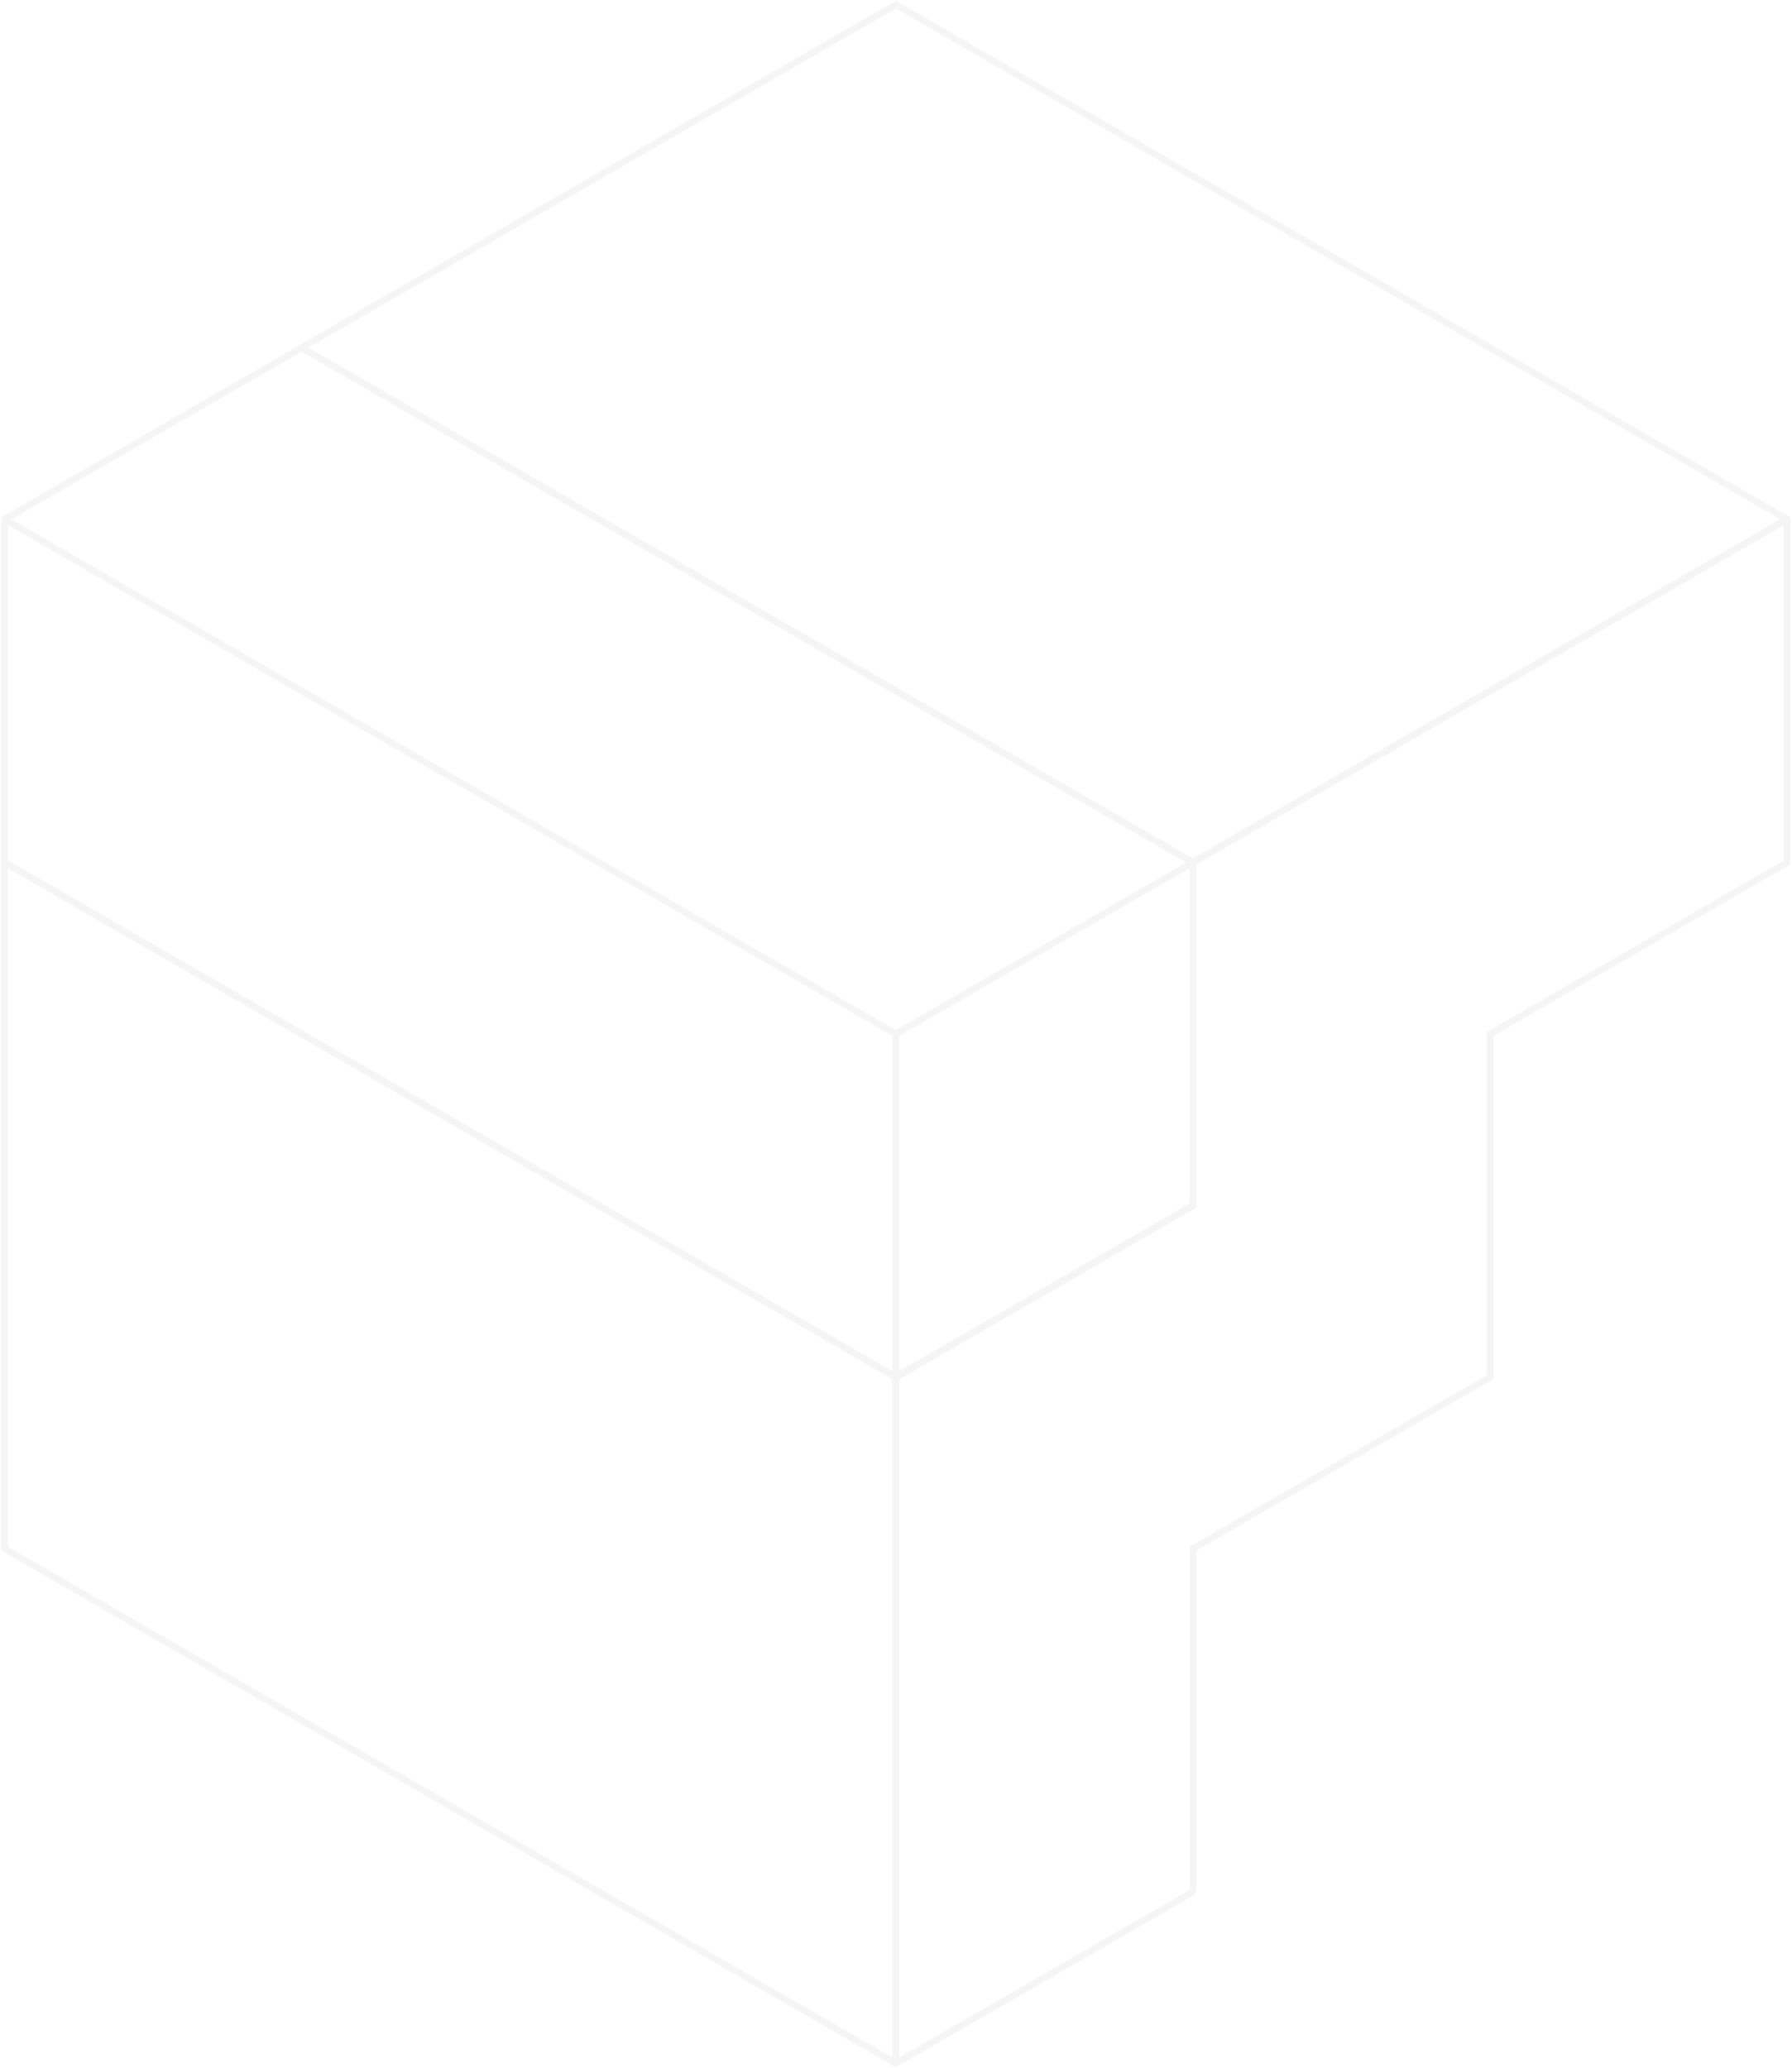
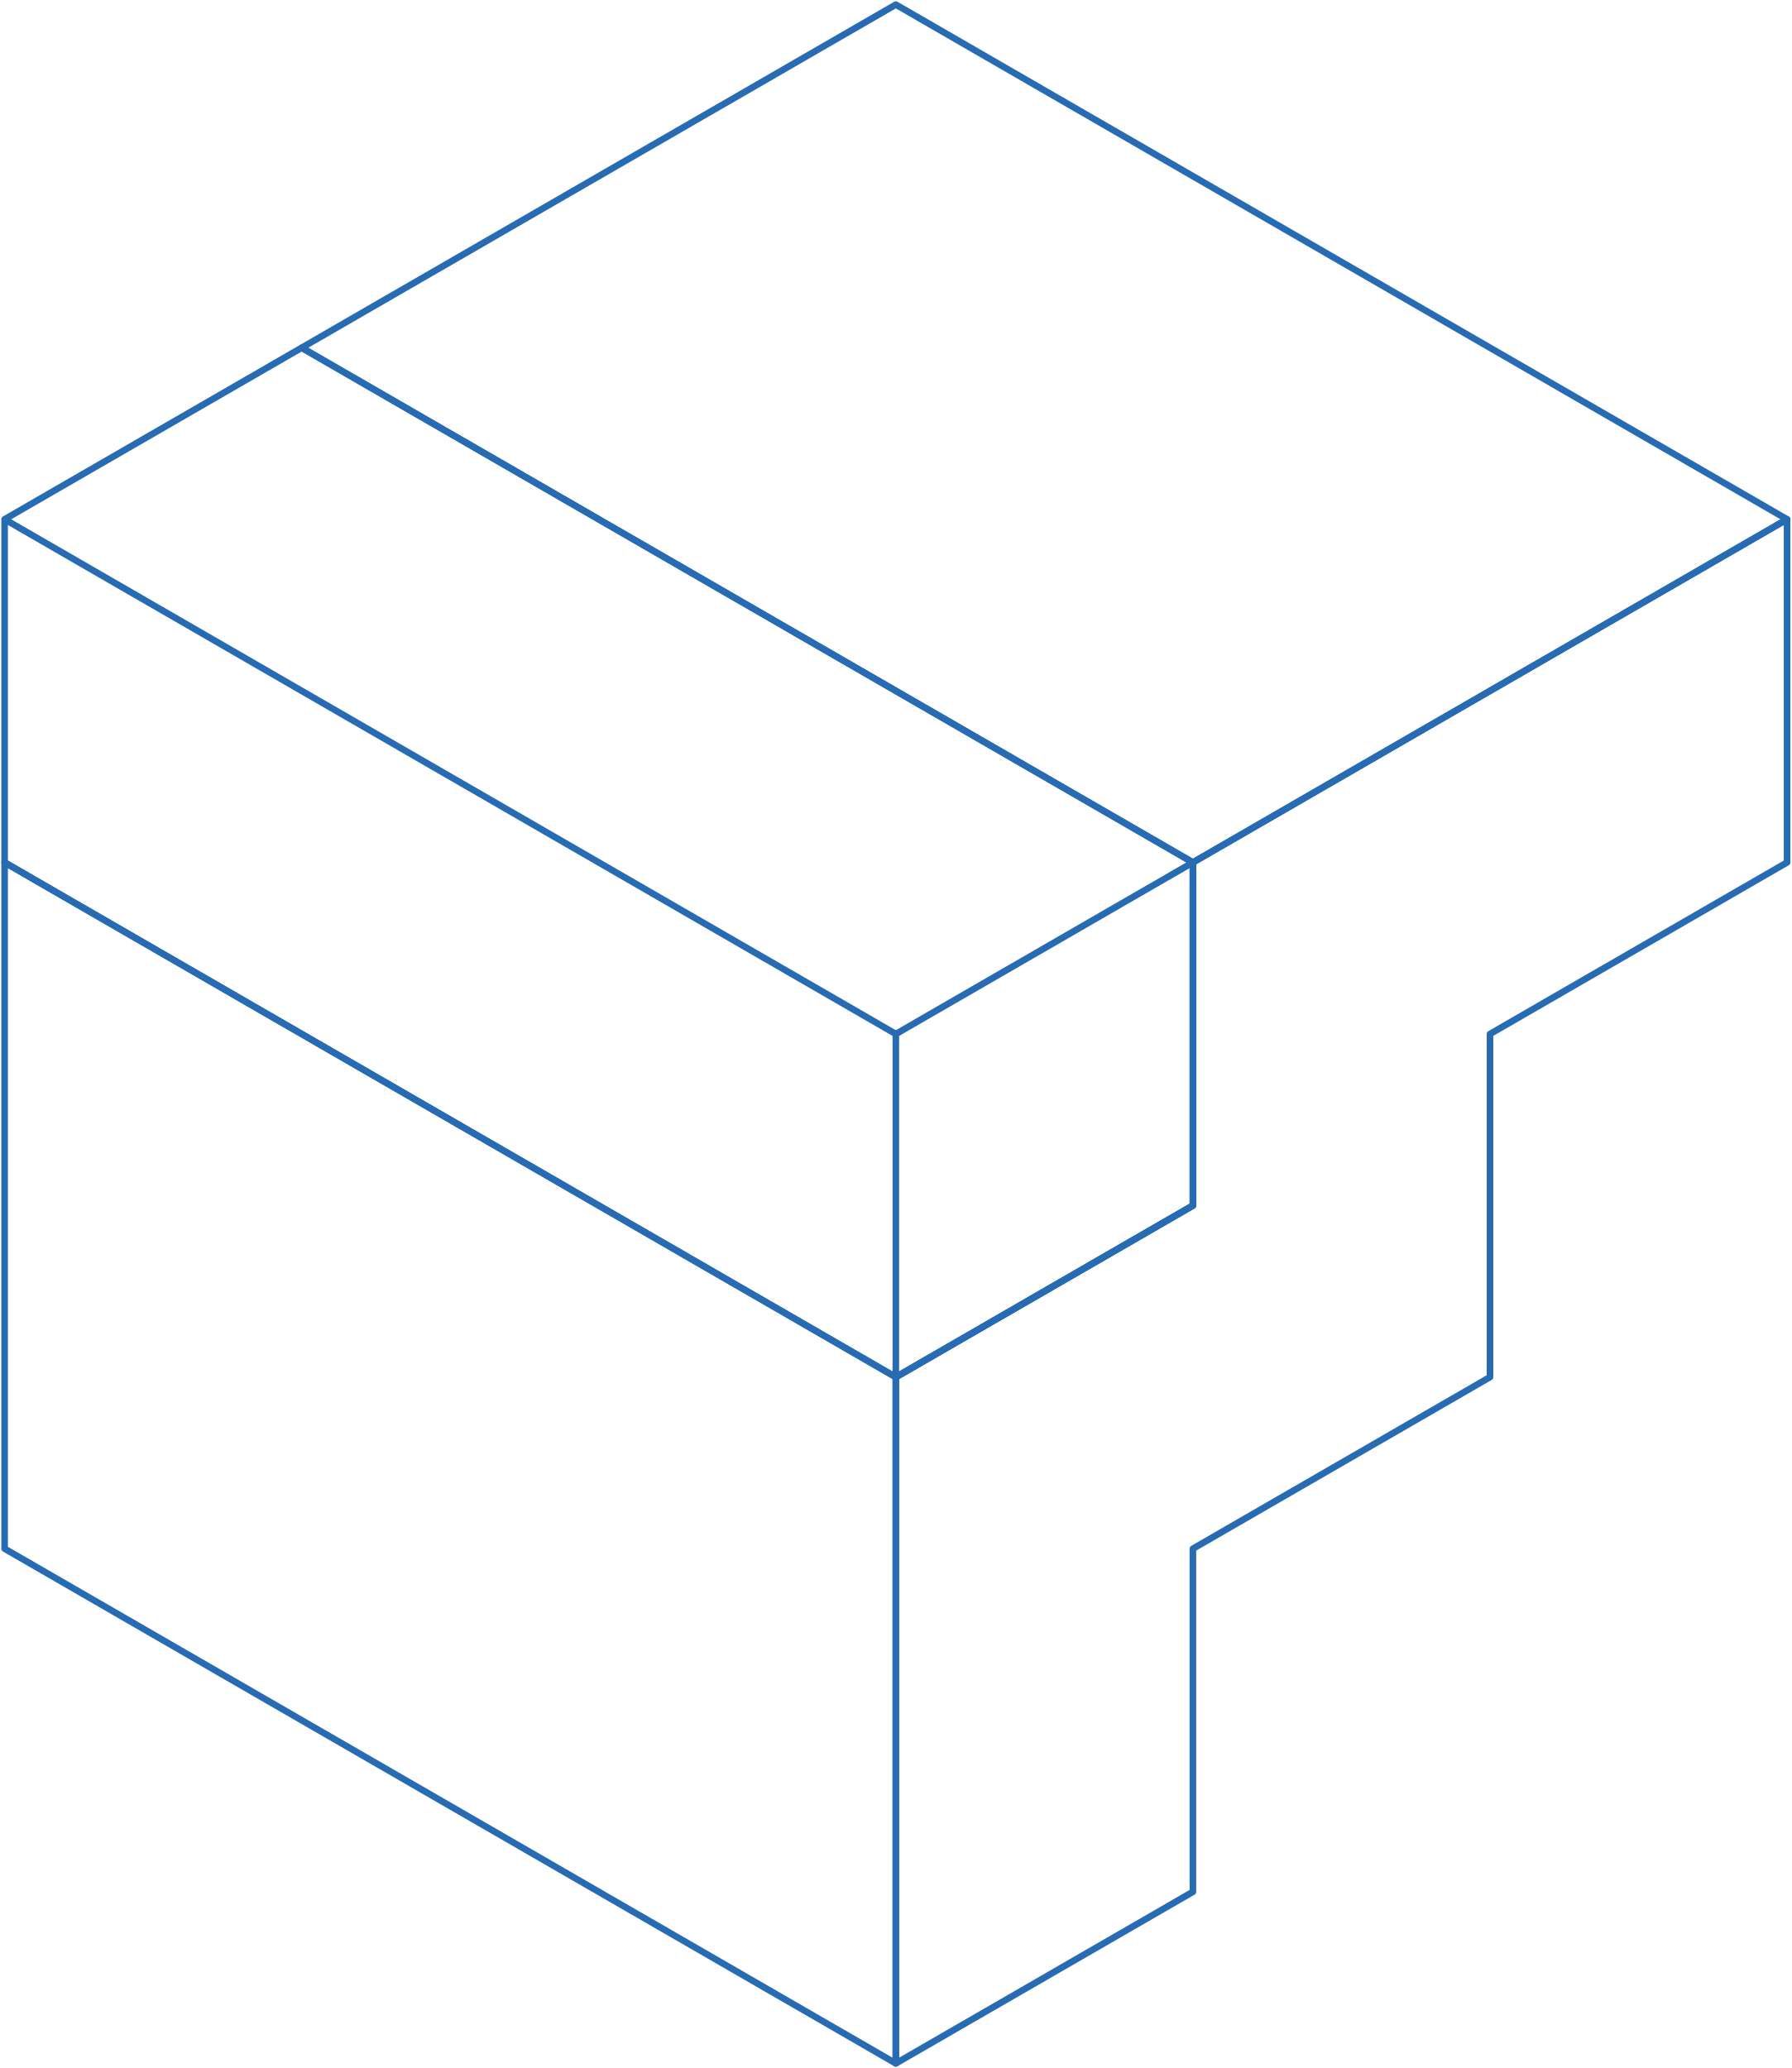
<svg xmlns="http://www.w3.org/2000/svg" id="Layer_1" version="1.1" viewBox="0 0 544 628">
  <defs>
    <style>
      .st0, .st1 {
        fill: none;
      }

      .st1 {
-         stroke: #f5f5f5;
+         stroke: #276bb2;
        stroke-linejoin: round;
        stroke-width: 2px;
      }

      .st2 {
        clip-path: url(#clippath);
      }
    </style>
    <clipPath id="clippath">
      <rect class="st0" width="544" height="628" />
    </clipPath>
  </defs>
  <g class="st2">
    <g>
-       <path class="st1" d="M362.2,261.9L91.6,105.6,272,1.4l270.6,156.3-180.4,104.2Z" />
-       <path class="st1" d="M362.2,366.1l-90.2,52.1L1.4,261.9v-104.2l90.2-52.1,270.6,156.3v104.2Z" />
-       <path class="st1" d="M542.6,157.7v104.2l-90.2,52.1v104.2l-90.2,52.1v104.2l-90.2,52.1v-208.4l90.2-52.1v-104.2l180.4-104.2Z" />
+       <path class="st1" d="M362.2,261.9L91.6,105.6,272,1.4l270.6,156.3-180.4,104.2h0Z" />
+       <path class="st1" d="M362.2,366.1l-90.2,52.1L1.4,261.9v-104.2l90.2-52.1,270.6,156.3v104.2h0Z" />
+       <path class="st1" d="M542.6,157.7v104.2l-90.2,52.1v104.2l-90.2,52.1v104.2l-90.2,52.1v-208.4l90.2-52.1v-104.2l180.4-104.2h0Z" />
      <path class="st1" d="M1.4,261.9l270.6,156.3v208.4L1.4,470.3v-208.4Z" />
-       <path class="st1" d="M362.2,261.9l-90.2,52.1v104.2l90.2-52.1v-104.2Z" />
+       <path class="st1" d="M362.2,261.9l-90.2,52.1v104.2l90.2-52.1v-104.2h0Z" />
      <path class="st1" d="M1.4,157.7l270.6,156.3" />
    </g>
  </g>
</svg>
